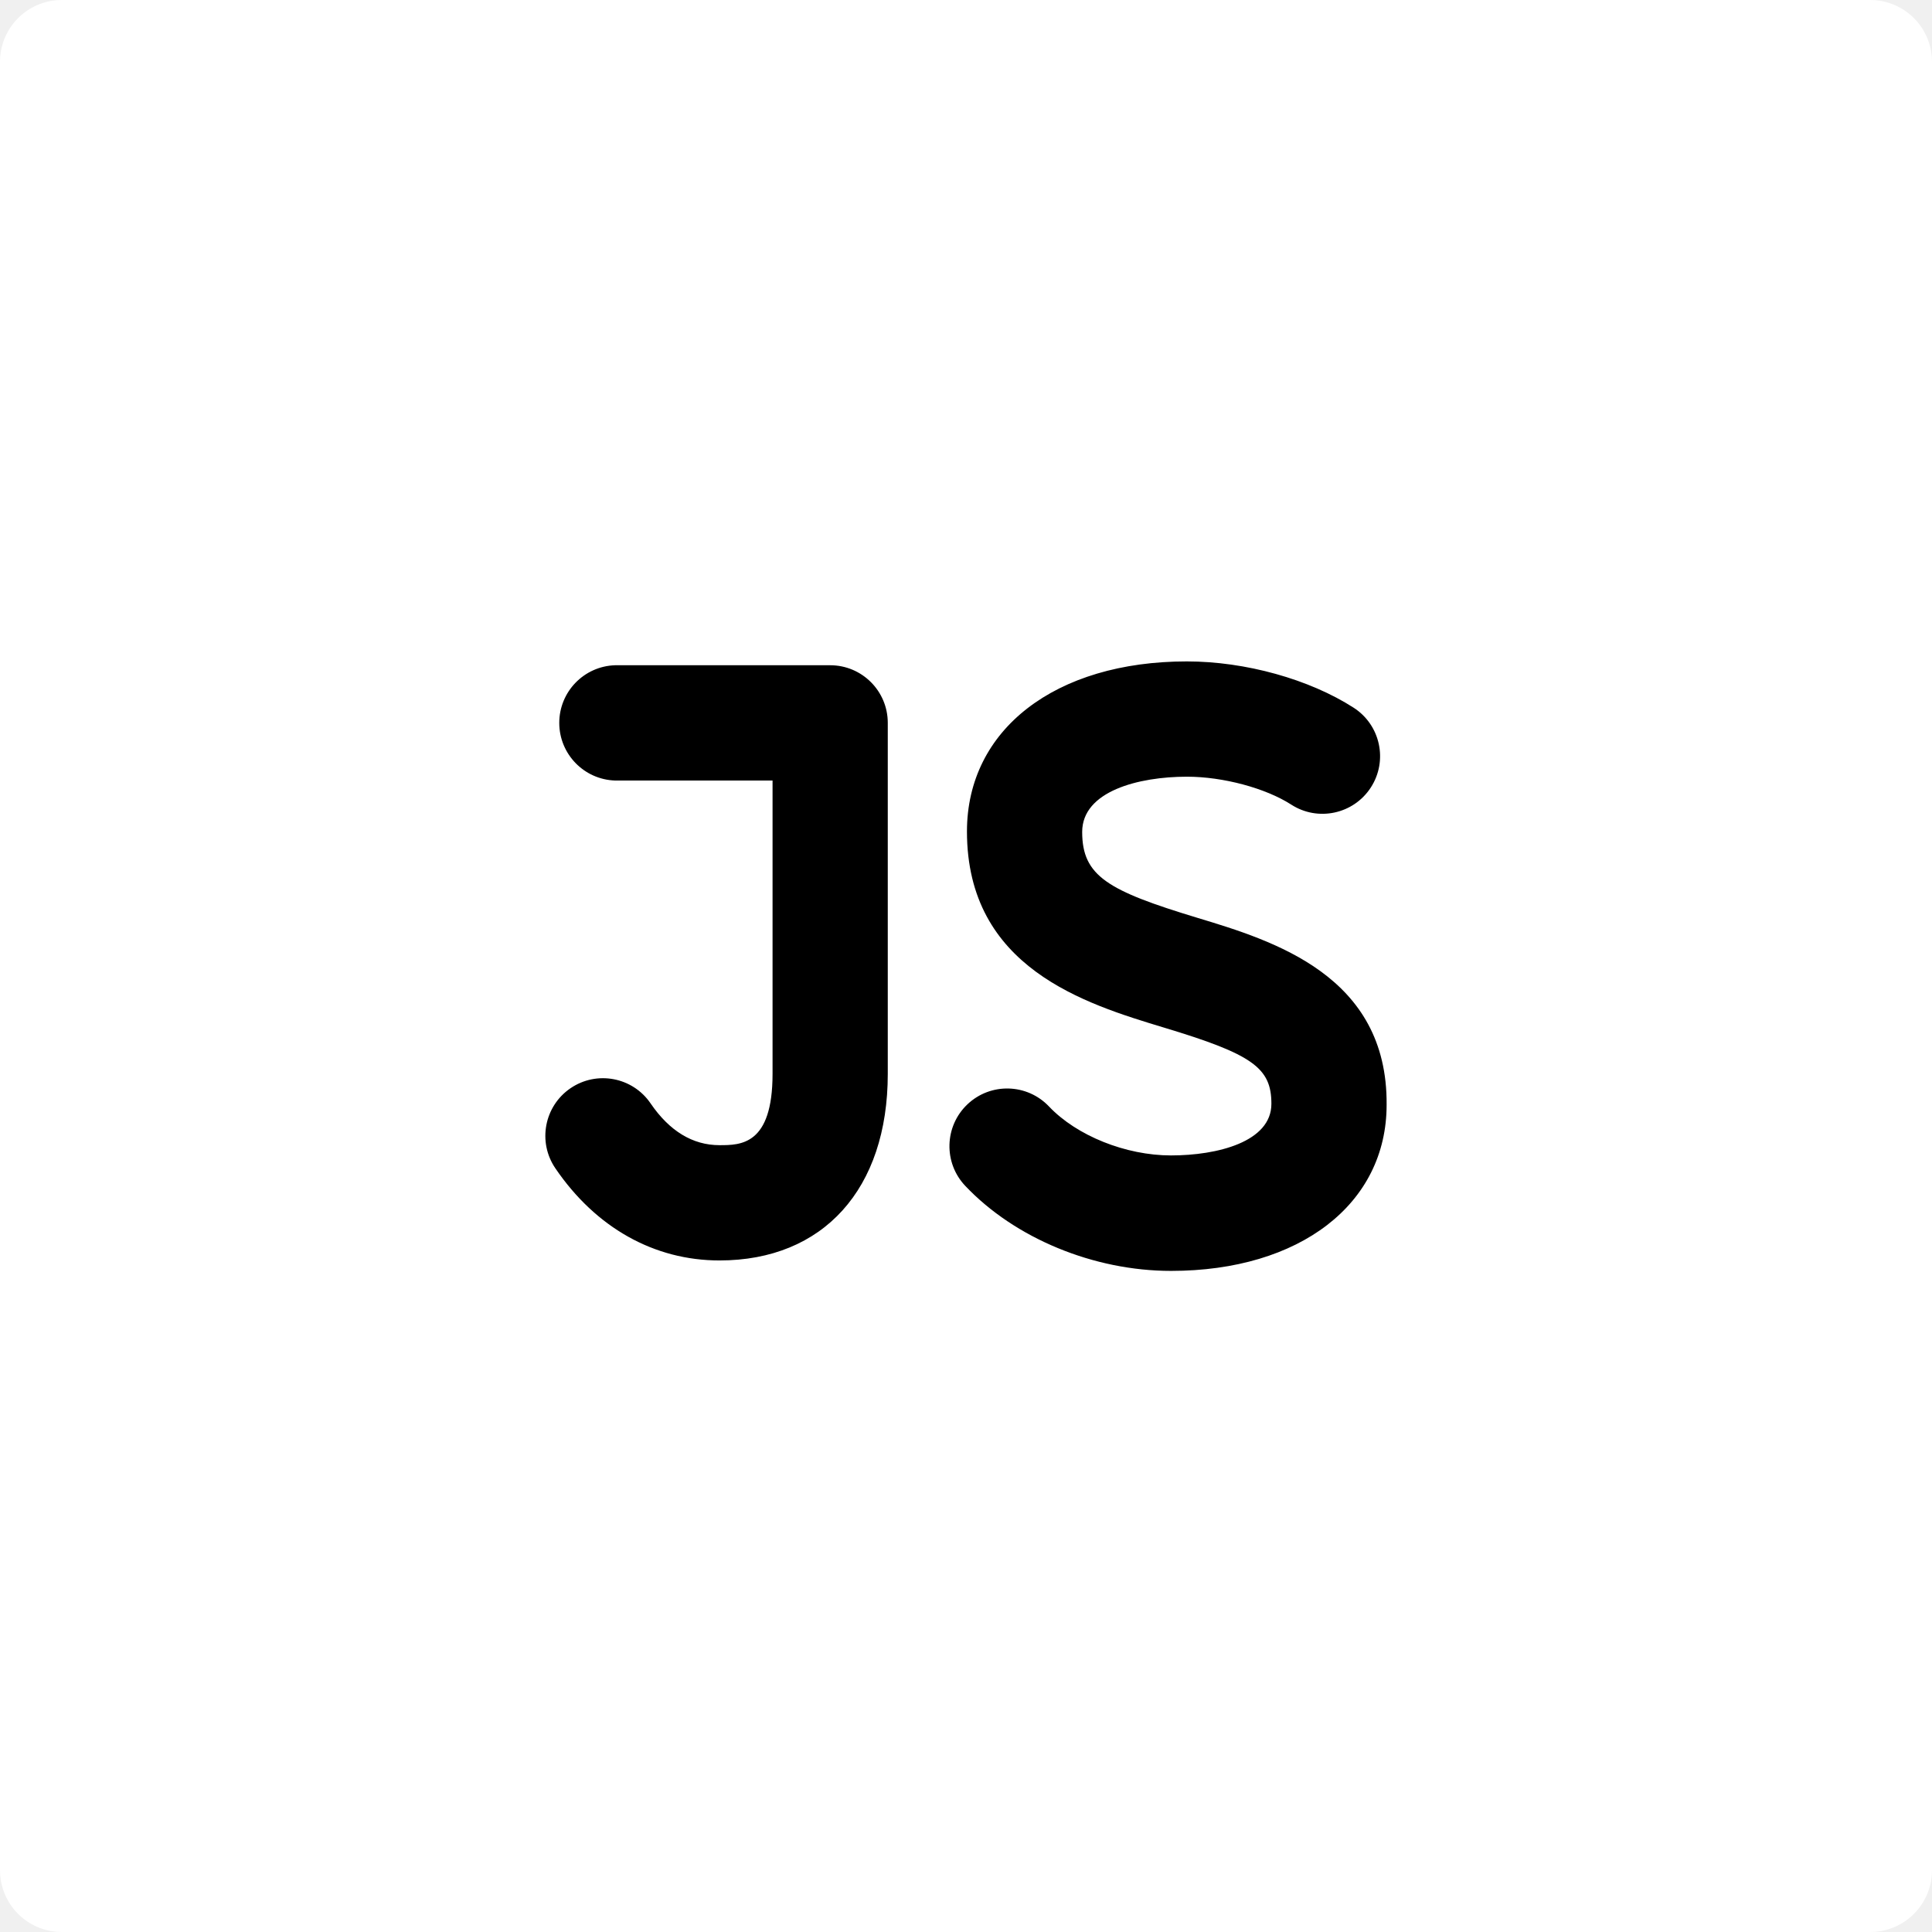
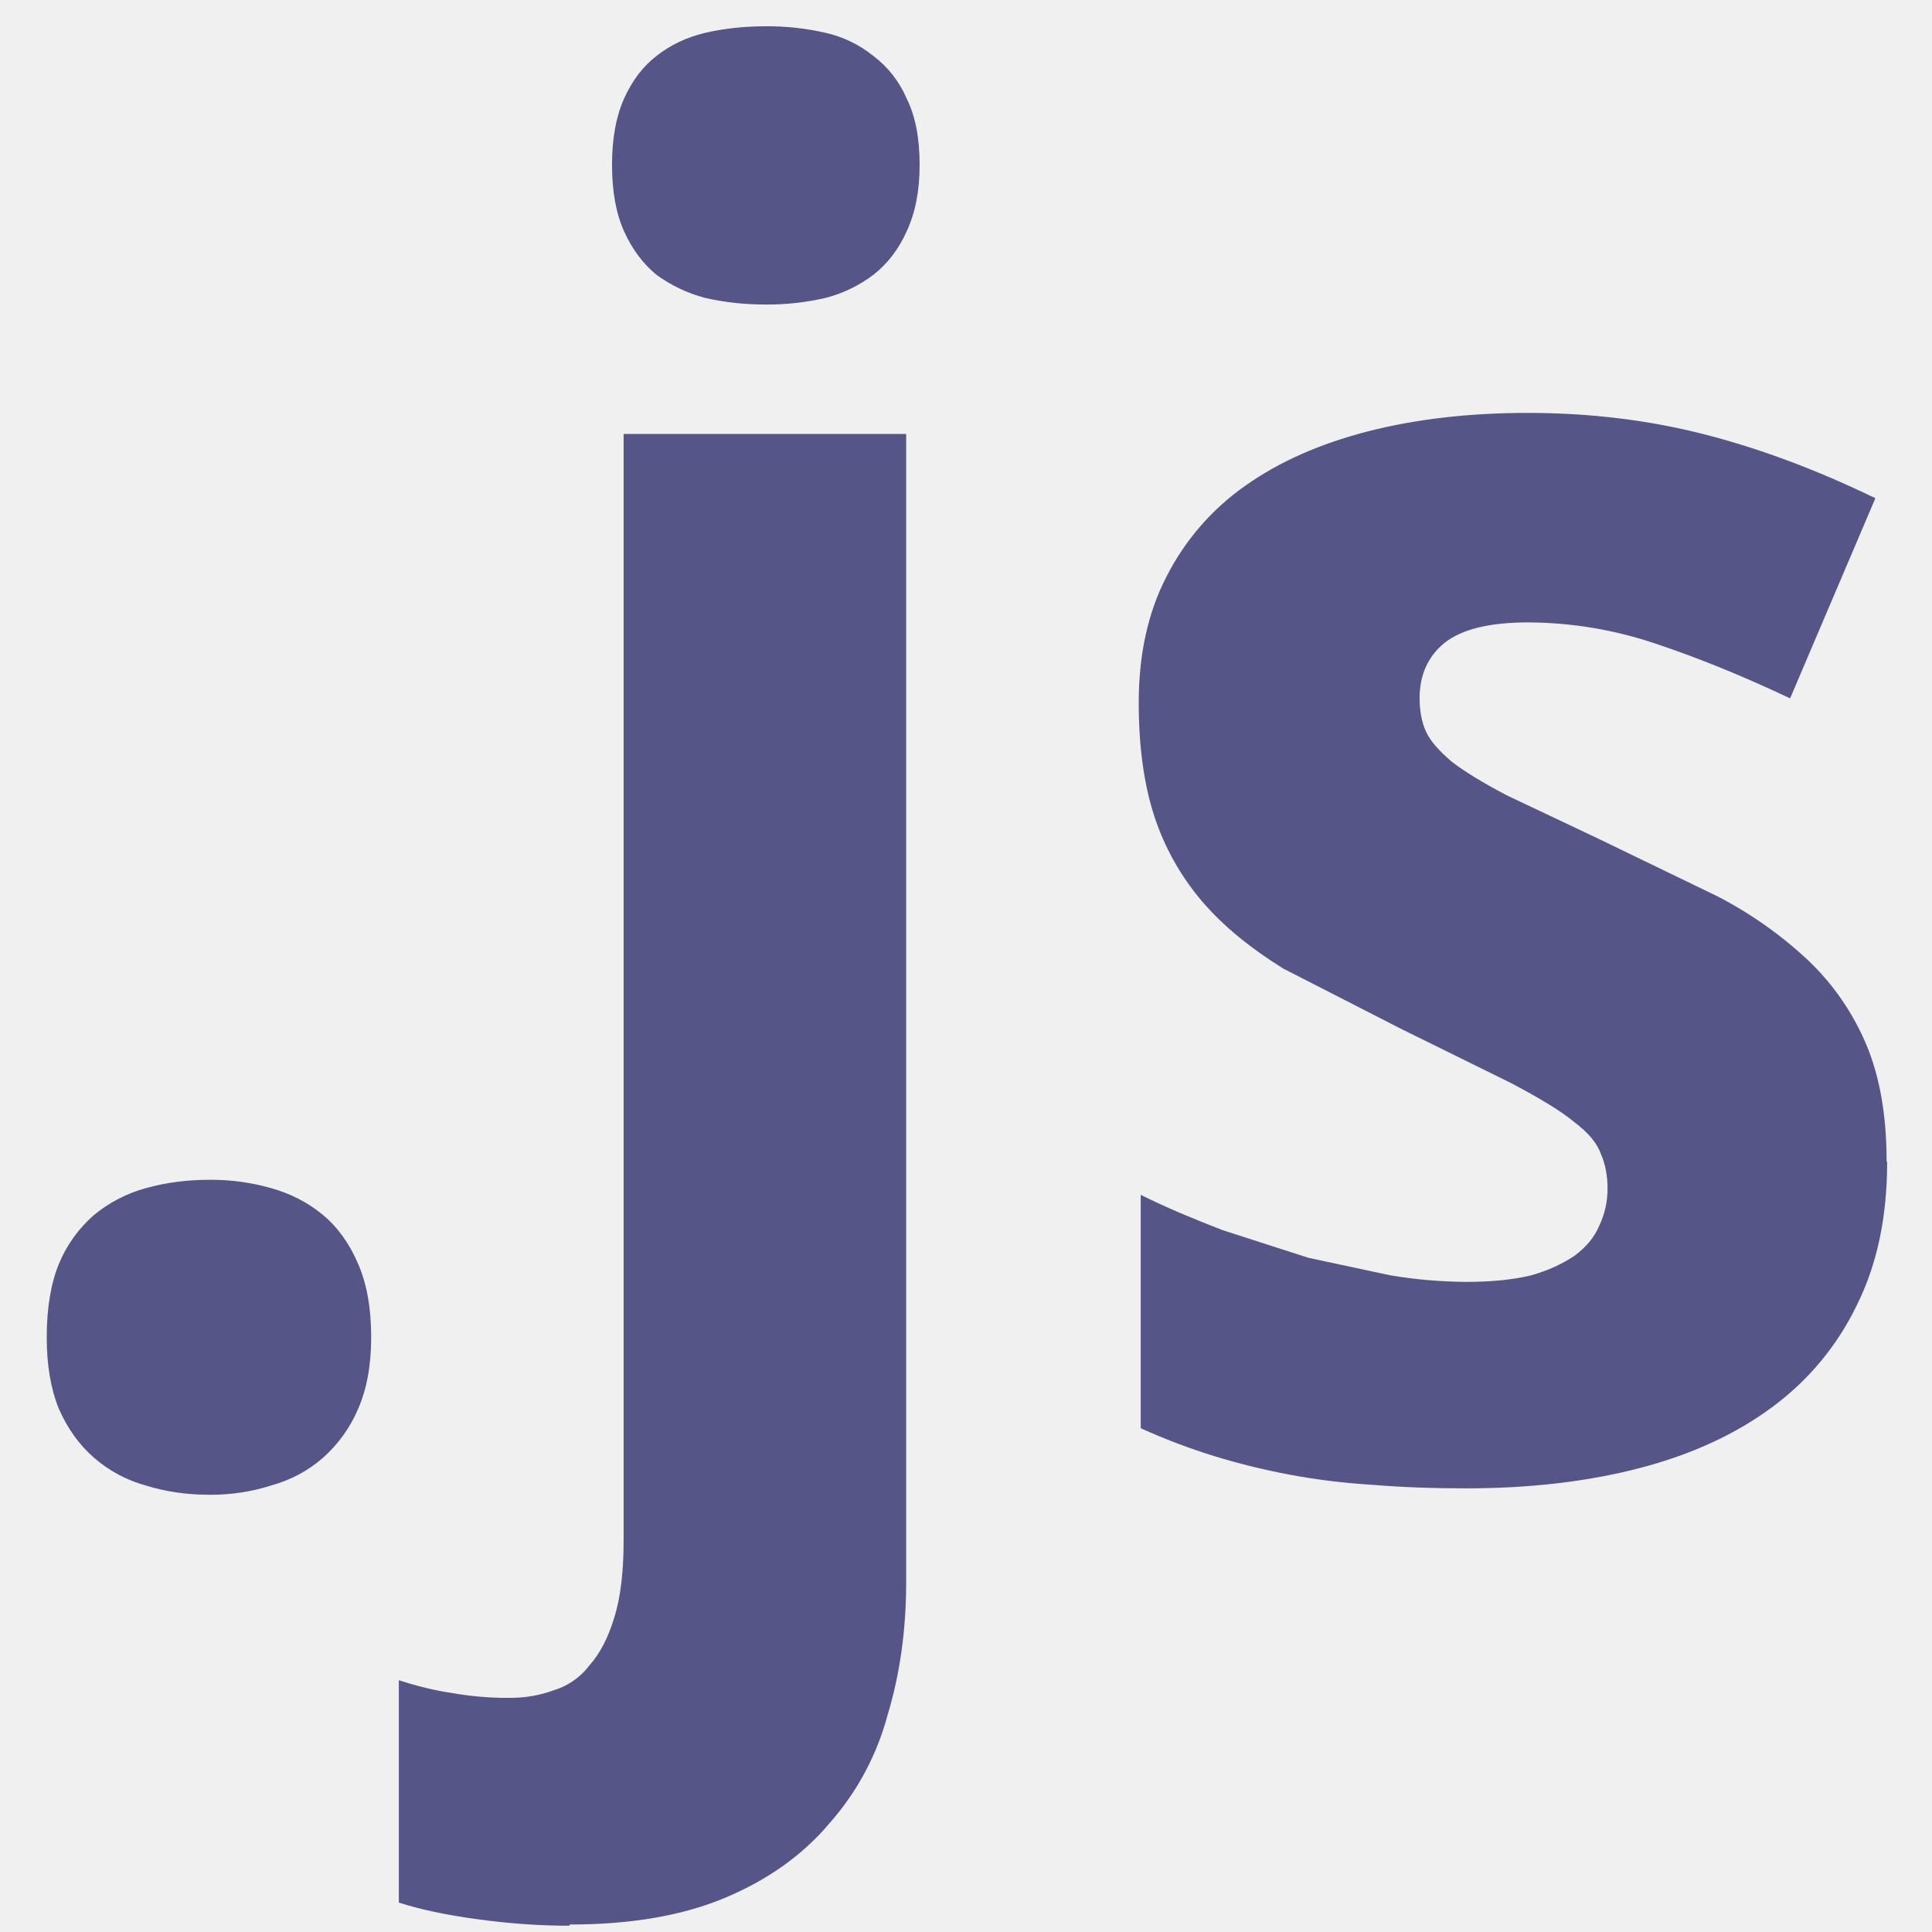
- <svg xmlns="http://www.w3.org/2000/svg" id="Capa_1" data-name="Capa 1" viewBox="0 0 312.55 312.55">
-   <defs>
-     <style>.cls-1{fill:#fff;}</style>
-   </defs>
-   <rect x="58" y="58" width="198.5" height="198.5" />
-   <path class="cls-1" d="M302.55,0H10A10,10,0,0,0,0,10V302.55a10,10,0,0,0,10,10H302.55a10,10,0,0,0,10-10V10A10,10,0,0,0,302.55,0ZM143.62,173.73c0,18.62-10.43,30.18-27.23,30.18-10.55,0-20-5.29-26.54-14.9a9.32,9.32,0,1,1,15.39-10.52c3.07,4.5,6.83,6.77,11.15,6.77,3.42,0,8.59,0,8.59-11.53V126.27H99.5a9.33,9.33,0,0,1,0-18.65h34.8a9.32,9.32,0,0,1,9.32,9.32Zm45.82,31.87c-12.5,0-25.25-5.27-33.28-13.75A9.32,9.32,0,0,1,169.7,179c4.49,4.74,12.42,7.92,19.74,7.92,7.49,0,16.24-2.19,16.24-8.35,0-5.81-3-8-17.41-12.34-12.68-3.84-31.84-9.64-31.84-31.72C156.43,118,170.74,107,192,107c9.48,0,19.82,2.88,27,7.5a9.32,9.32,0,1,1-10.12,15.66c-4.12-2.65-11-4.51-16.86-4.51-7.82,0-16.95,2.34-16.95,8.94,0,7.16,4.19,9.51,18.6,13.88,12.27,3.71,30.83,9.33,30.65,30.26C224.33,194.75,210.31,205.6,189.44,205.6Z" />
+ <svg xmlns="http://www.w3.org/2000/svg" width="64" height="64" viewBox="0 0 32 32" fill="#558">
+   <path d="M.774 22.15c0-.48.067-.885.2-1.213a2.17 2.17 0 0 1 .583-.813 2.31 2.31 0 0 1 .86-.445c.328-.092.68-.138 1.06-.138a3.62 3.62 0 0 1 1.013.138c.327.092.614.24.86.445s.44.476.583.813c.143.328.215.732.215 1.213 0 .46-.072.854-.215 1.182a2.27 2.27 0 0 1-.583.813c-.245.215-.532.368-.86.46a3.29 3.29 0 0 1-1.013.153c-.38 0-.732-.05-1.06-.153a2.19 2.19 0 0 1-.86-.46c-.246-.215-.44-.486-.583-.813-.133-.327-.2-.72-.2-1.182m8.656 9.746c-.5 0-.998-.036-1.52-.107s-.957-.164-1.304-.276V27.83c.317.102.614.174.9.215a5.27 5.27 0 0 0 .936.077c.256 0 .496-.04.72-.123a1.16 1.16 0 0 0 .6-.414c.174-.194.312-.46.414-.798.102-.327.153-.752.153-1.274V7.188h4.68v19.015c0 .788-.102 1.524-.307 2.2a4.43 4.43 0 0 1-.967 1.8c-.44.522-1.013.93-1.72 1.228s-1.565.445-2.578.445m.7-29.144c0-.44.067-.803.2-1.1s.312-.532.537-.706c.235-.184.506-.312.813-.384.317-.072.65-.107.998-.107a4.29 4.29 0 0 1 .982.107 1.94 1.94 0 0 1 .798.384 1.74 1.74 0 0 1 .552.706c.143.287.215.65.215 1.1 0 .43-.072.793-.215 1.1-.133.297-.317.537-.552.72a2.22 2.22 0 0 1-.798.384 4.29 4.29 0 0 1-.982.108c-.348 0-.68-.035-.998-.108a2.39 2.39 0 0 1-.813-.384c-.225-.184-.404-.425-.537-.72s-.2-.66-.2-1.1m21.12 16.518c0 .9-.164 1.688-.5 2.363a4.54 4.54 0 0 1-1.397 1.688c-.604.45-1.335.788-2.195 1.013s-1.82.338-2.885.338c-.563 0-1.085-.02-1.565-.06a11.14 11.14 0 0 1-1.366-.169c-.43-.082-.844-.184-1.243-.307a10.48 10.48 0 0 1-1.212-.46V19.79c.43.215.88.4 1.35.583l1.427.46 1.366.292a7.91 7.91 0 0 0 1.243.107c.42 0 .778-.035 1.074-.107.297-.082.537-.2.72-.322.194-.143.333-.307.414-.5a1.42 1.42 0 0 0 .138-.614c0-.215-.036-.404-.107-.568-.06-.174-.2-.353-.445-.537-.235-.194-.583-.4-1.044-.644l-1.826-.9-1.95-.998c-.542-.338-.992-.7-1.35-1.12a4.17 4.17 0 0 1-.783-1.397c-.174-.532-.26-1.16-.26-1.888 0-.798.153-1.494.46-2.087a4.1 4.1 0 0 1 1.304-1.504c.563-.4 1.238-.696 2.026-.9.798-.205 1.683-.307 2.655-.307 1.023 0 1.995.118 2.916.353s1.867.588 2.84 1.06l-1.412 3.315c-.778-.368-1.52-.67-2.225-.905a6.67 6.67 0 0 0-2.118-.353c-.634 0-1.095.113-1.38.338-.276.225-.414.532-.414.92 0 .205.036.4.107.553.072.154.215.317.43.5.215.164.517.348.905.552l1.52.72 1.964.95a6.68 6.68 0 0 1 1.504 1.059 4.13 4.13 0 0 1 .967 1.397c.225.532.338 1.177.338 1.934" />
</svg>
